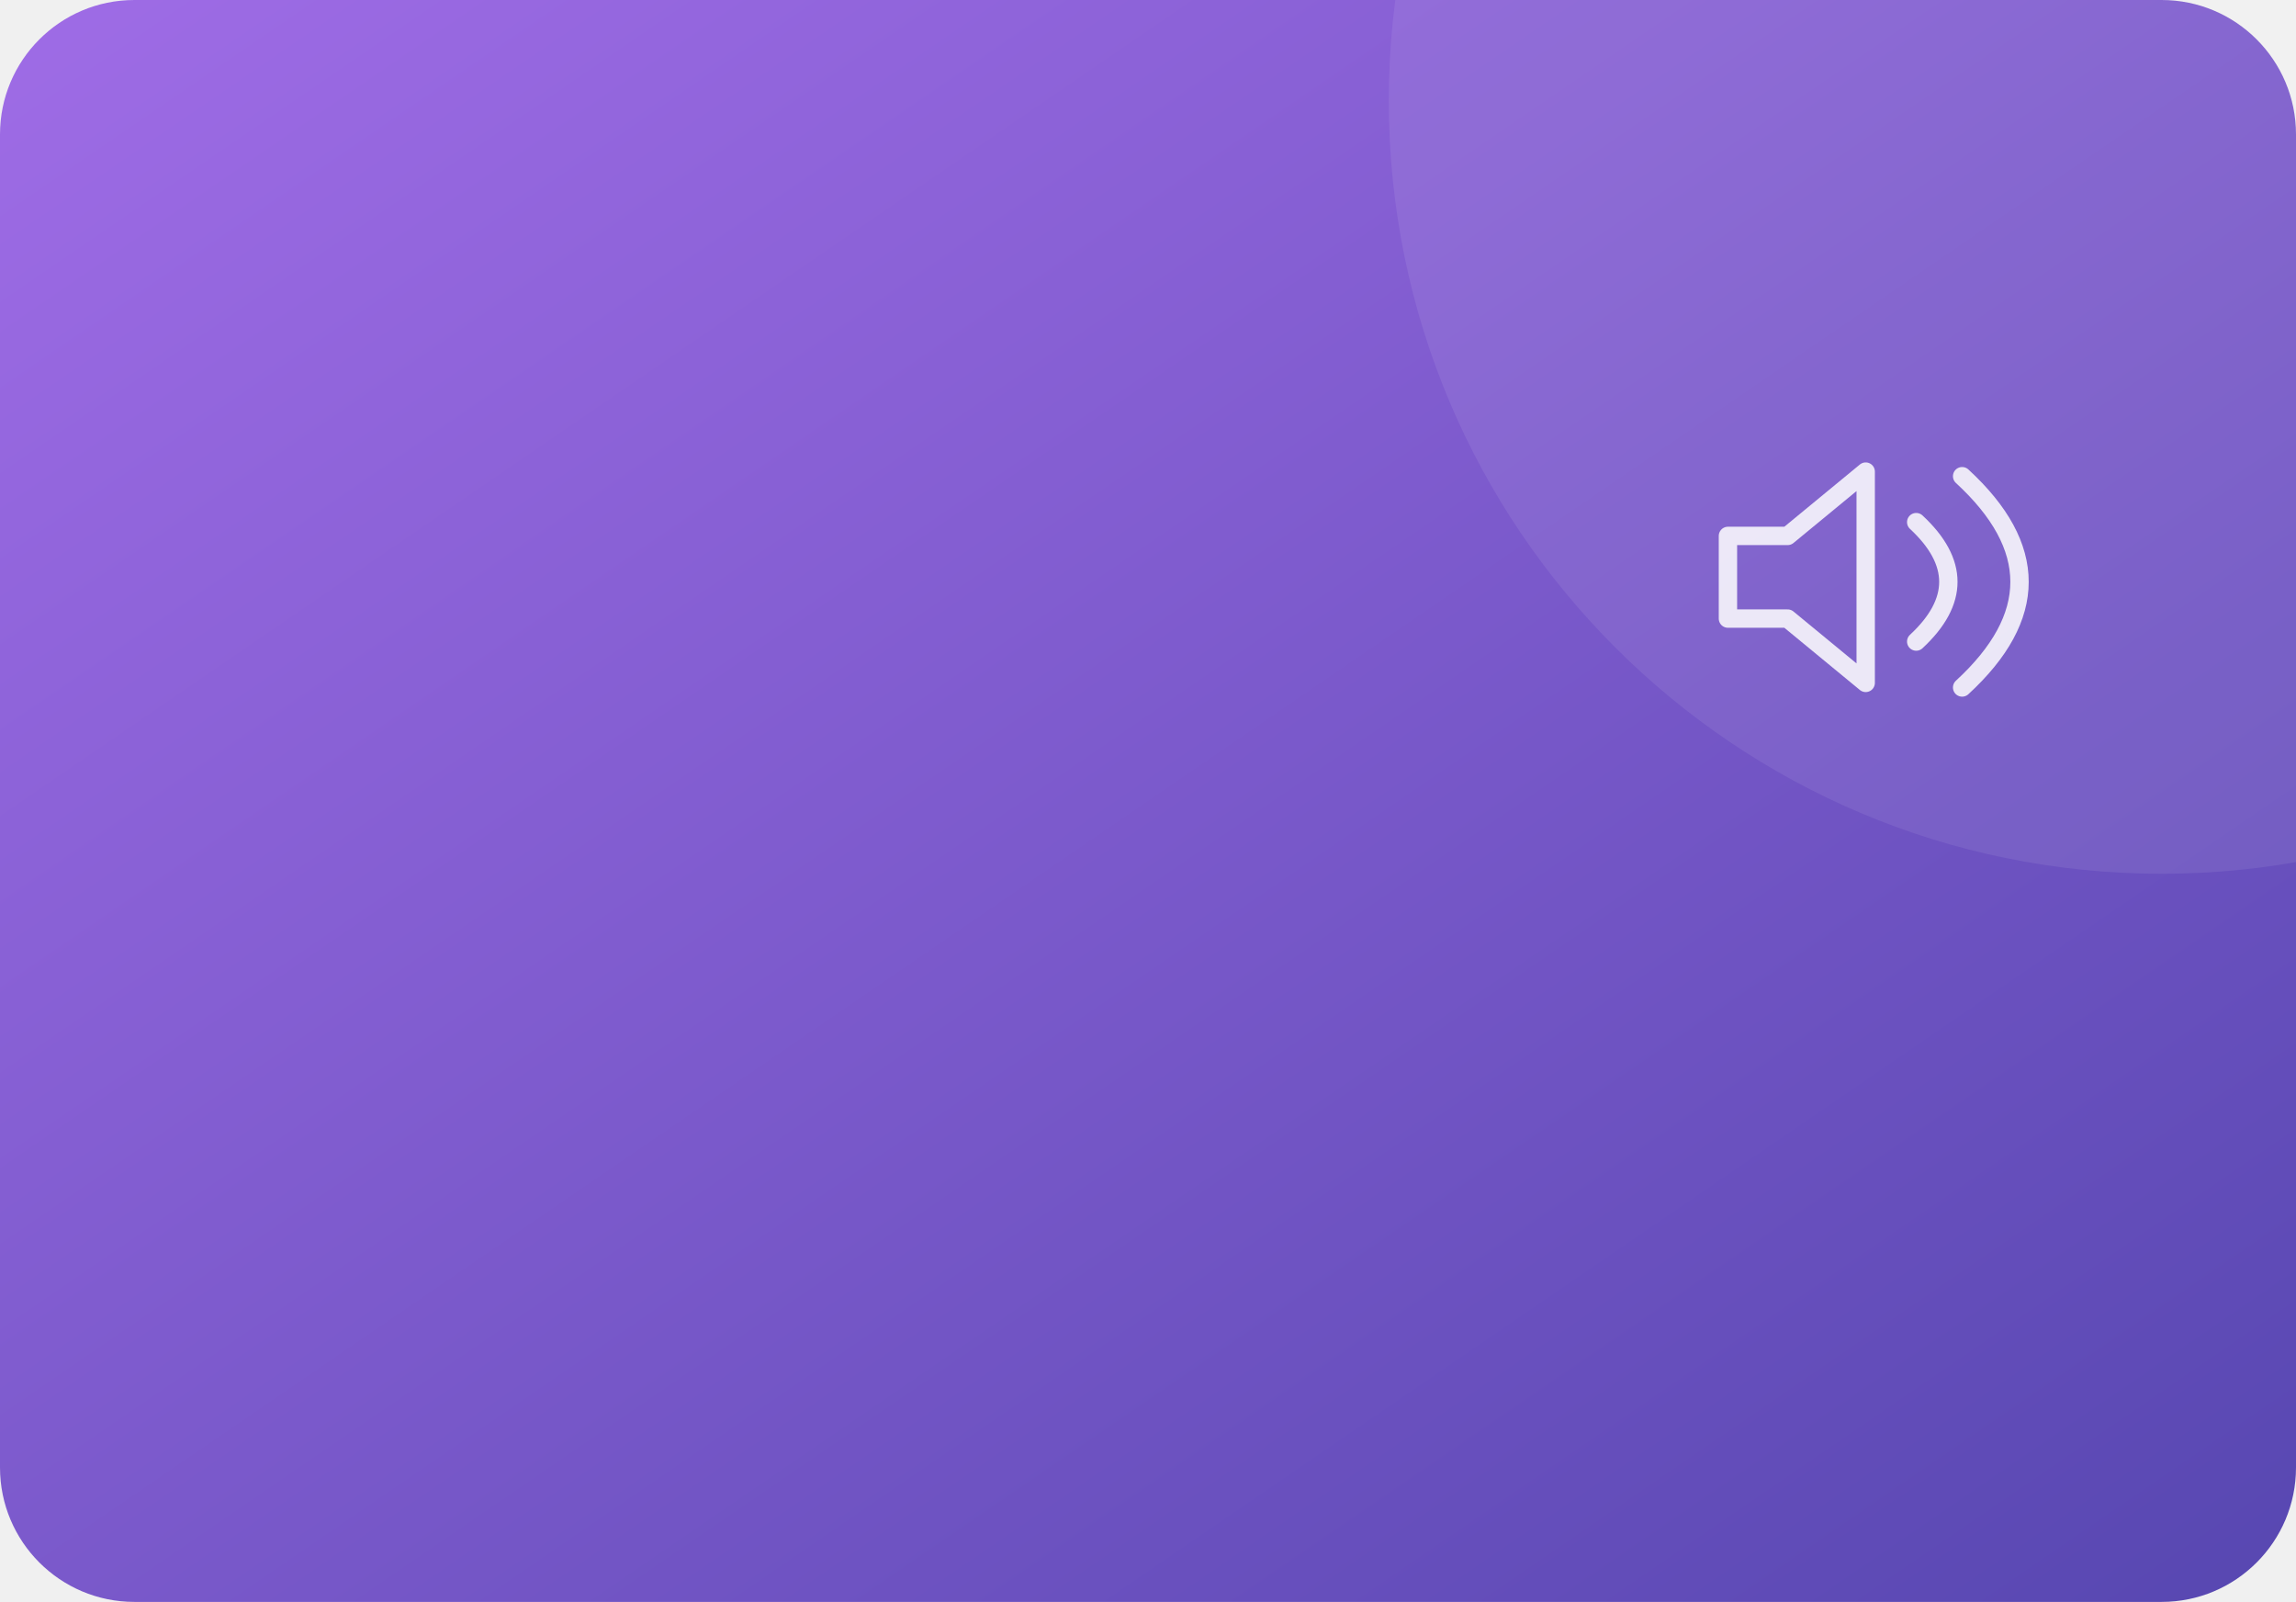
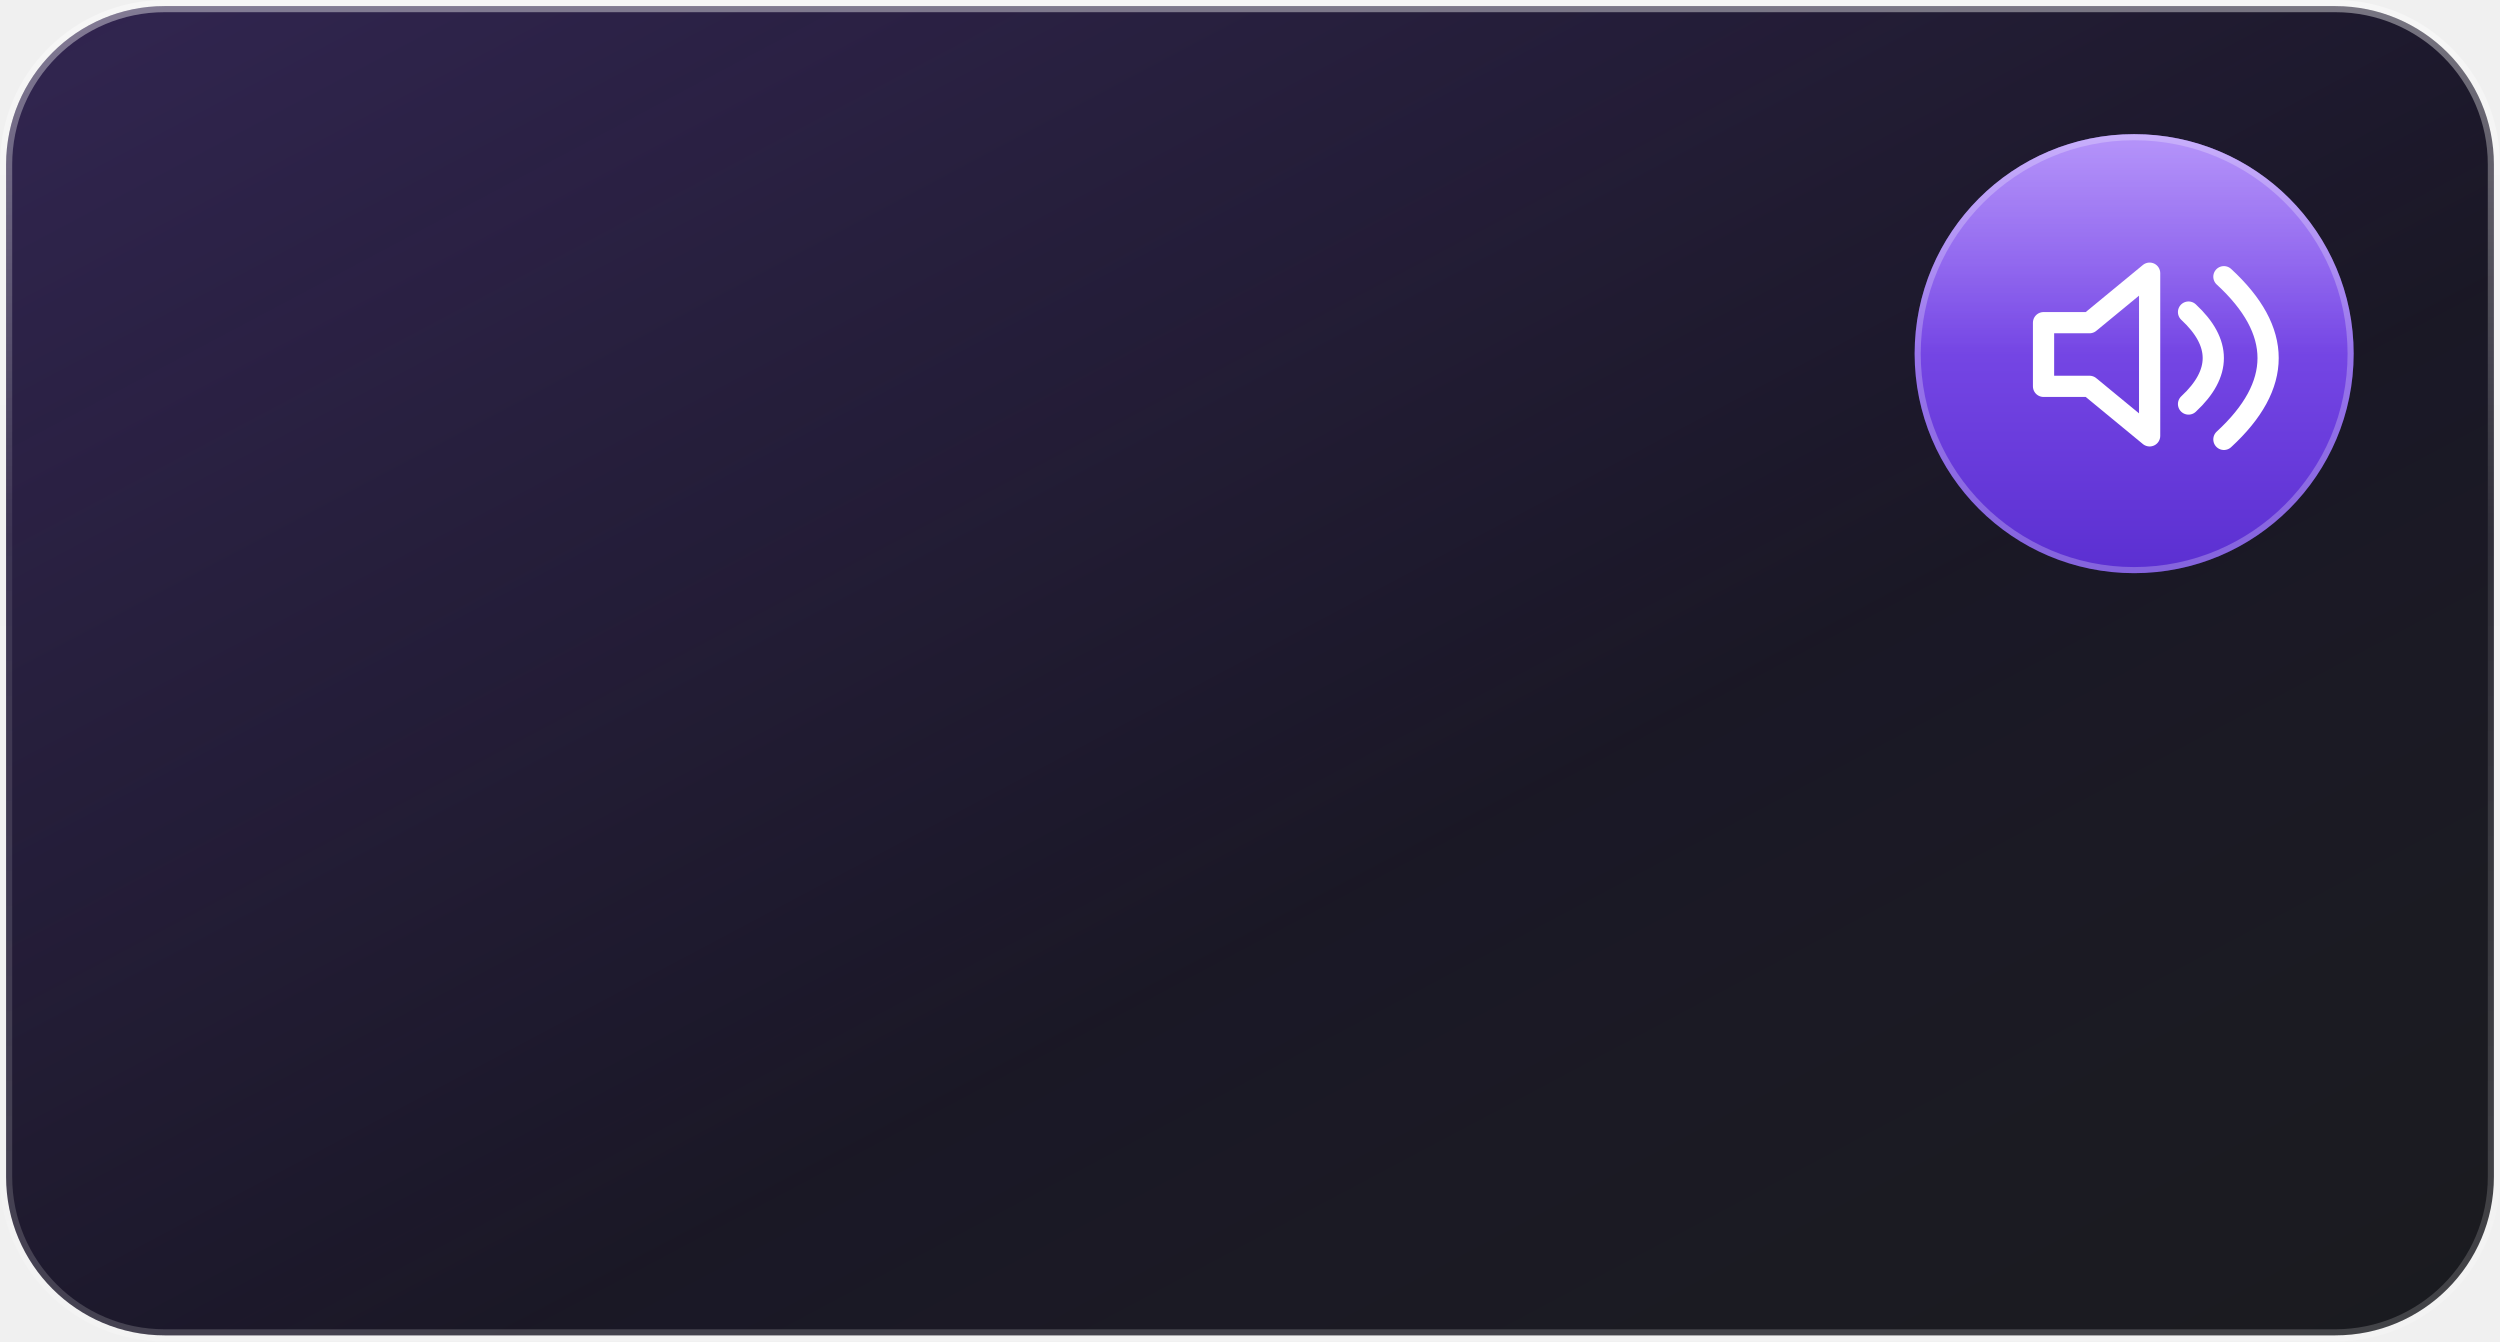
- <svg xmlns="http://www.w3.org/2000/svg" width="410" height="286" viewBox="0 0 410 286">
+ <svg xmlns="http://www.w3.org/2000/svg" width="410" height="220" viewBox="0 0 410 220">
  <defs>
-     <linearGradient id="b" x2="1" y2="1">
-       <stop stop-color="#9F6CE6" />
-       <stop offset="1" stop-color="#5747B1" />
+     <linearGradient id="t" x2="1" y2="1">
+       <stop stop-color="#8E5CF7" stop-opacity=".26" />
+       <stop offset=".6" stop-color="#8E5CF7" stop-opacity=".07" />
+       <stop offset="1" stop-color="#fff" stop-opacity=".04" />
+     </linearGradient>
+     <linearGradient id="e" x2="0" y2="1">
+       <stop stop-color="#fff" stop-opacity=".40" />
+       <stop offset=".4" stop-color="#fff" stop-opacity=".09" />
+       <stop offset="1" stop-color="#fff" stop-opacity=".18" />
+     </linearGradient>
+     <linearGradient id="d" x2="0" y2="1">
+       <stop stop-color="#8E5CF7" />
+       <stop offset="1" stop-color="#5B2FD1" />
+     </linearGradient>
+     <linearGradient id="s" x2="0" y2="1">
+       <stop stop-color="#fff" stop-opacity=".35" />
+       <stop offset=".5" stop-color="#fff" stop-opacity="0" />
    </linearGradient>
  </defs>
-   <rect width="410" height="286" rx="24" fill="url(#b)" />
-   <circle cx="386" cy="18" r="138" fill="#ffffff" opacity=".08" />
-   <g transform="translate(302 76) scale(.82)" fill="none" stroke="#ffffff" stroke-width="4" stroke-linecap="round" stroke-linejoin="round" opacity=".85">
+   <rect x="1" y="1" width="408" height="218" rx="26" fill="#111216" />
+   <rect x="1" y="1" width="408" height="218" rx="26" fill="url(#t)" />
+   <rect x="1" y="1" width="408" height="218" rx="26" fill="none" stroke="url(#e)" stroke-width="2" />
+   <circle cx="350" cy="58" r="36" fill="url(#d)" />
+   <circle cx="350" cy="58" r="36" fill="url(#s)" />
+   <circle cx="350" cy="58" r="35.5" fill="none" stroke="#fff" stroke-opacity=".25" />
+   <g transform="translate(330.5 39) scale(.58)" fill="none" stroke="#fff" stroke-width="6" stroke-linecap="round" stroke-linejoin="round">
    <path d="M8 24h13l17-14v46L21 42H8z" />
    <path d="M49 21q14 13 0 26m10-36q25 23 0 46" />
  </g>
</svg>
